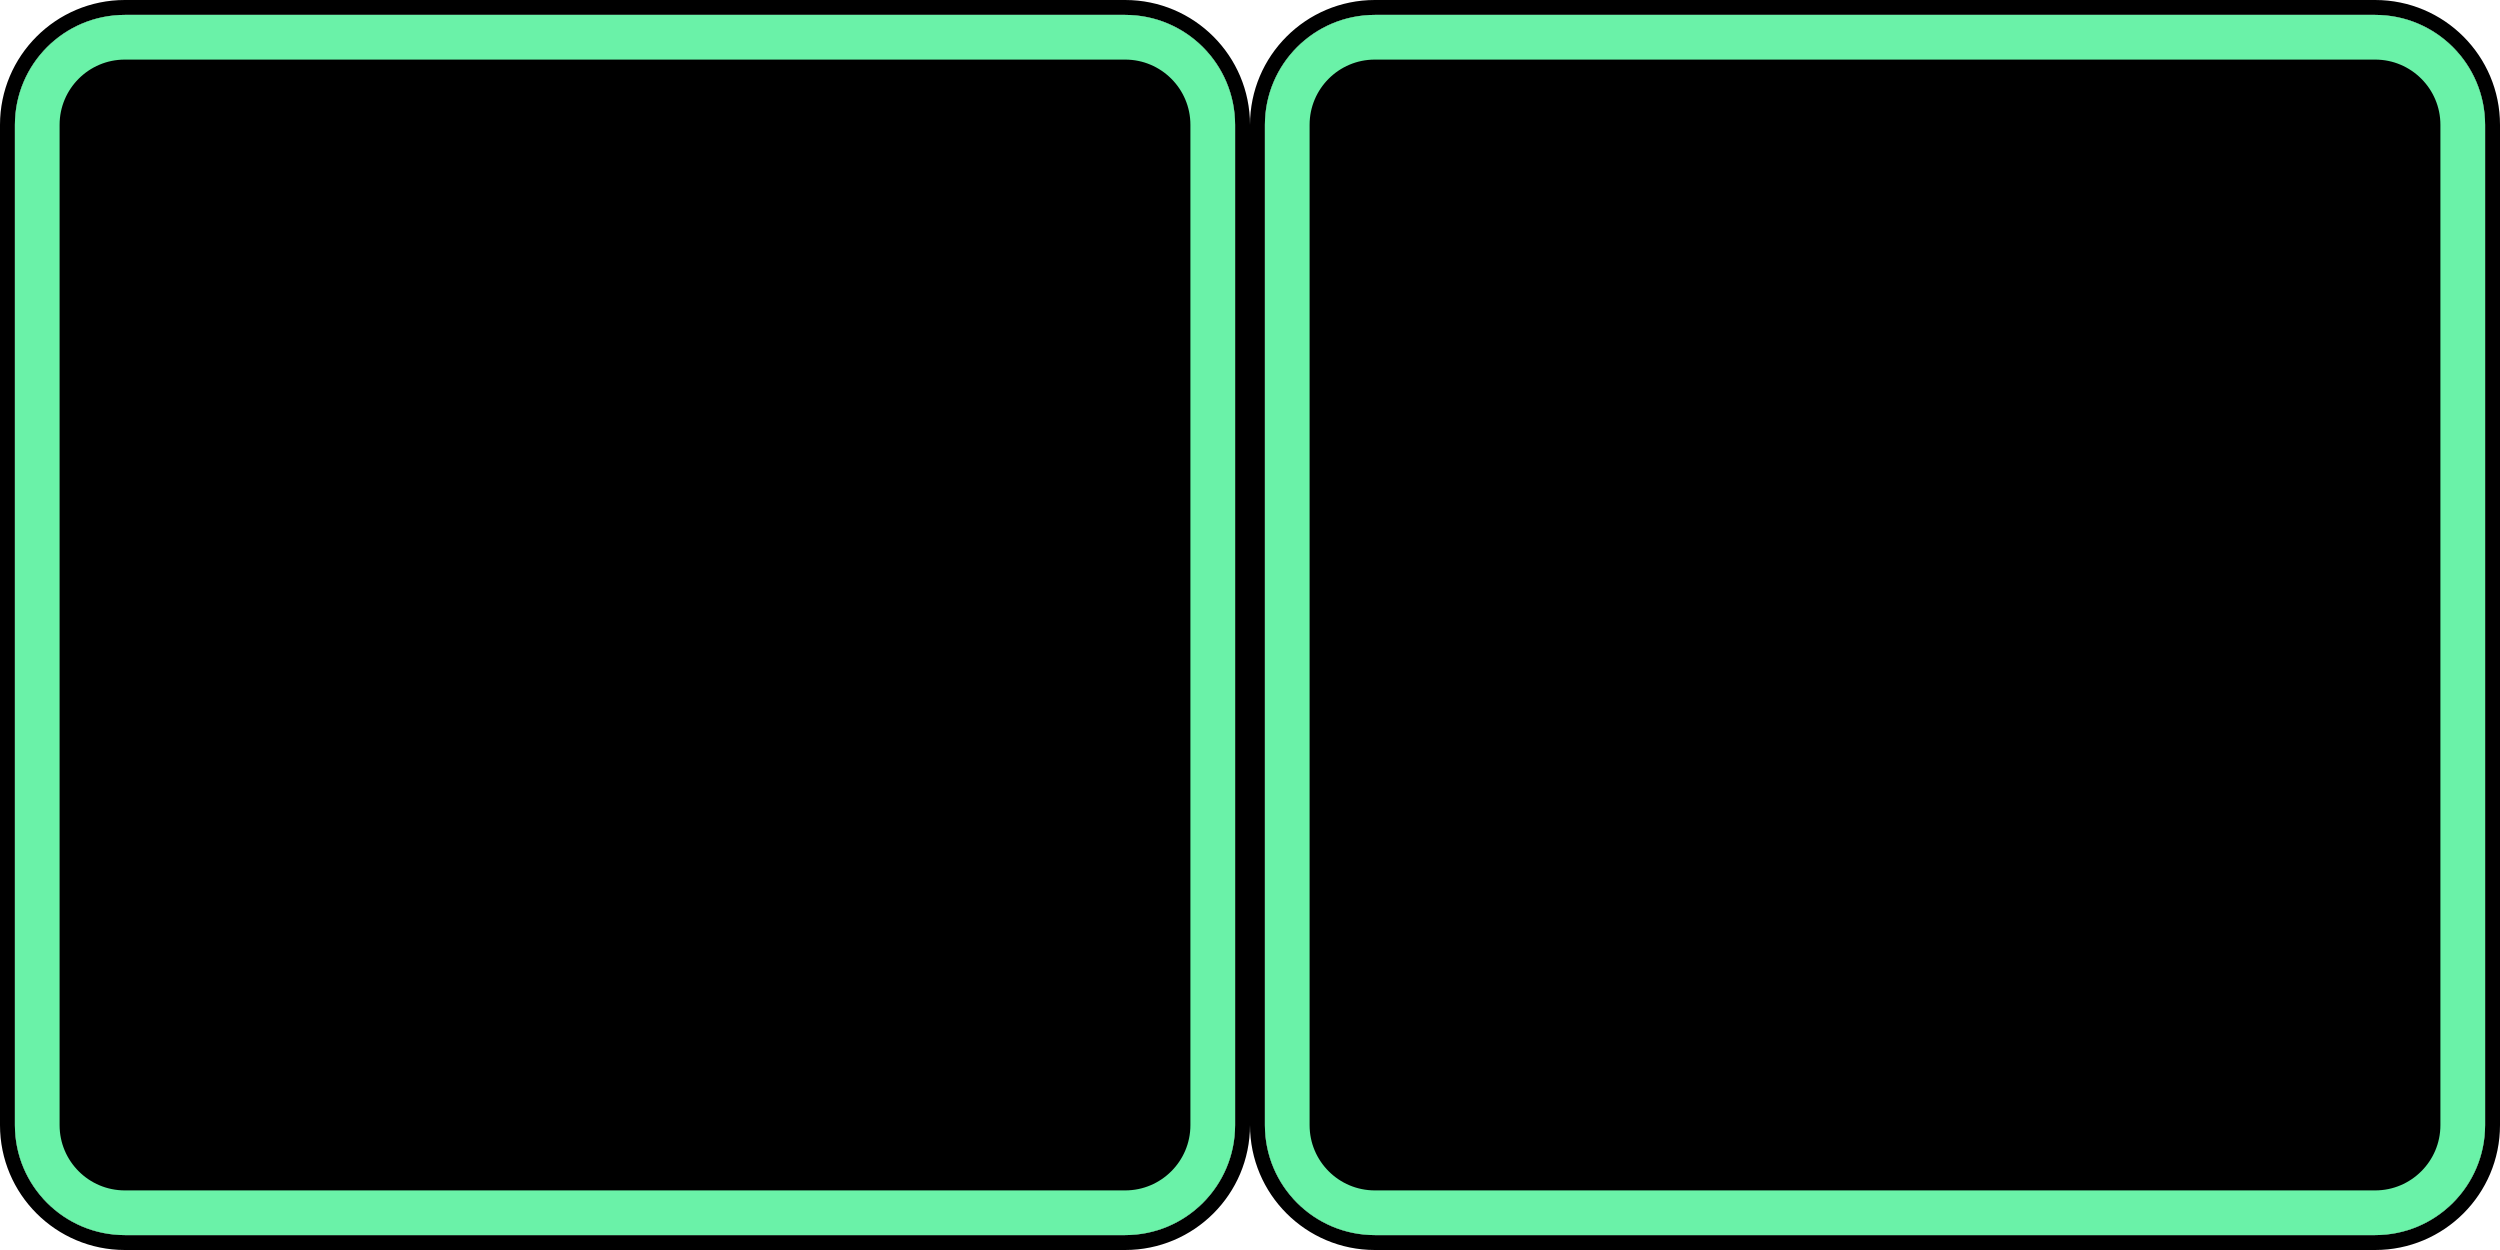
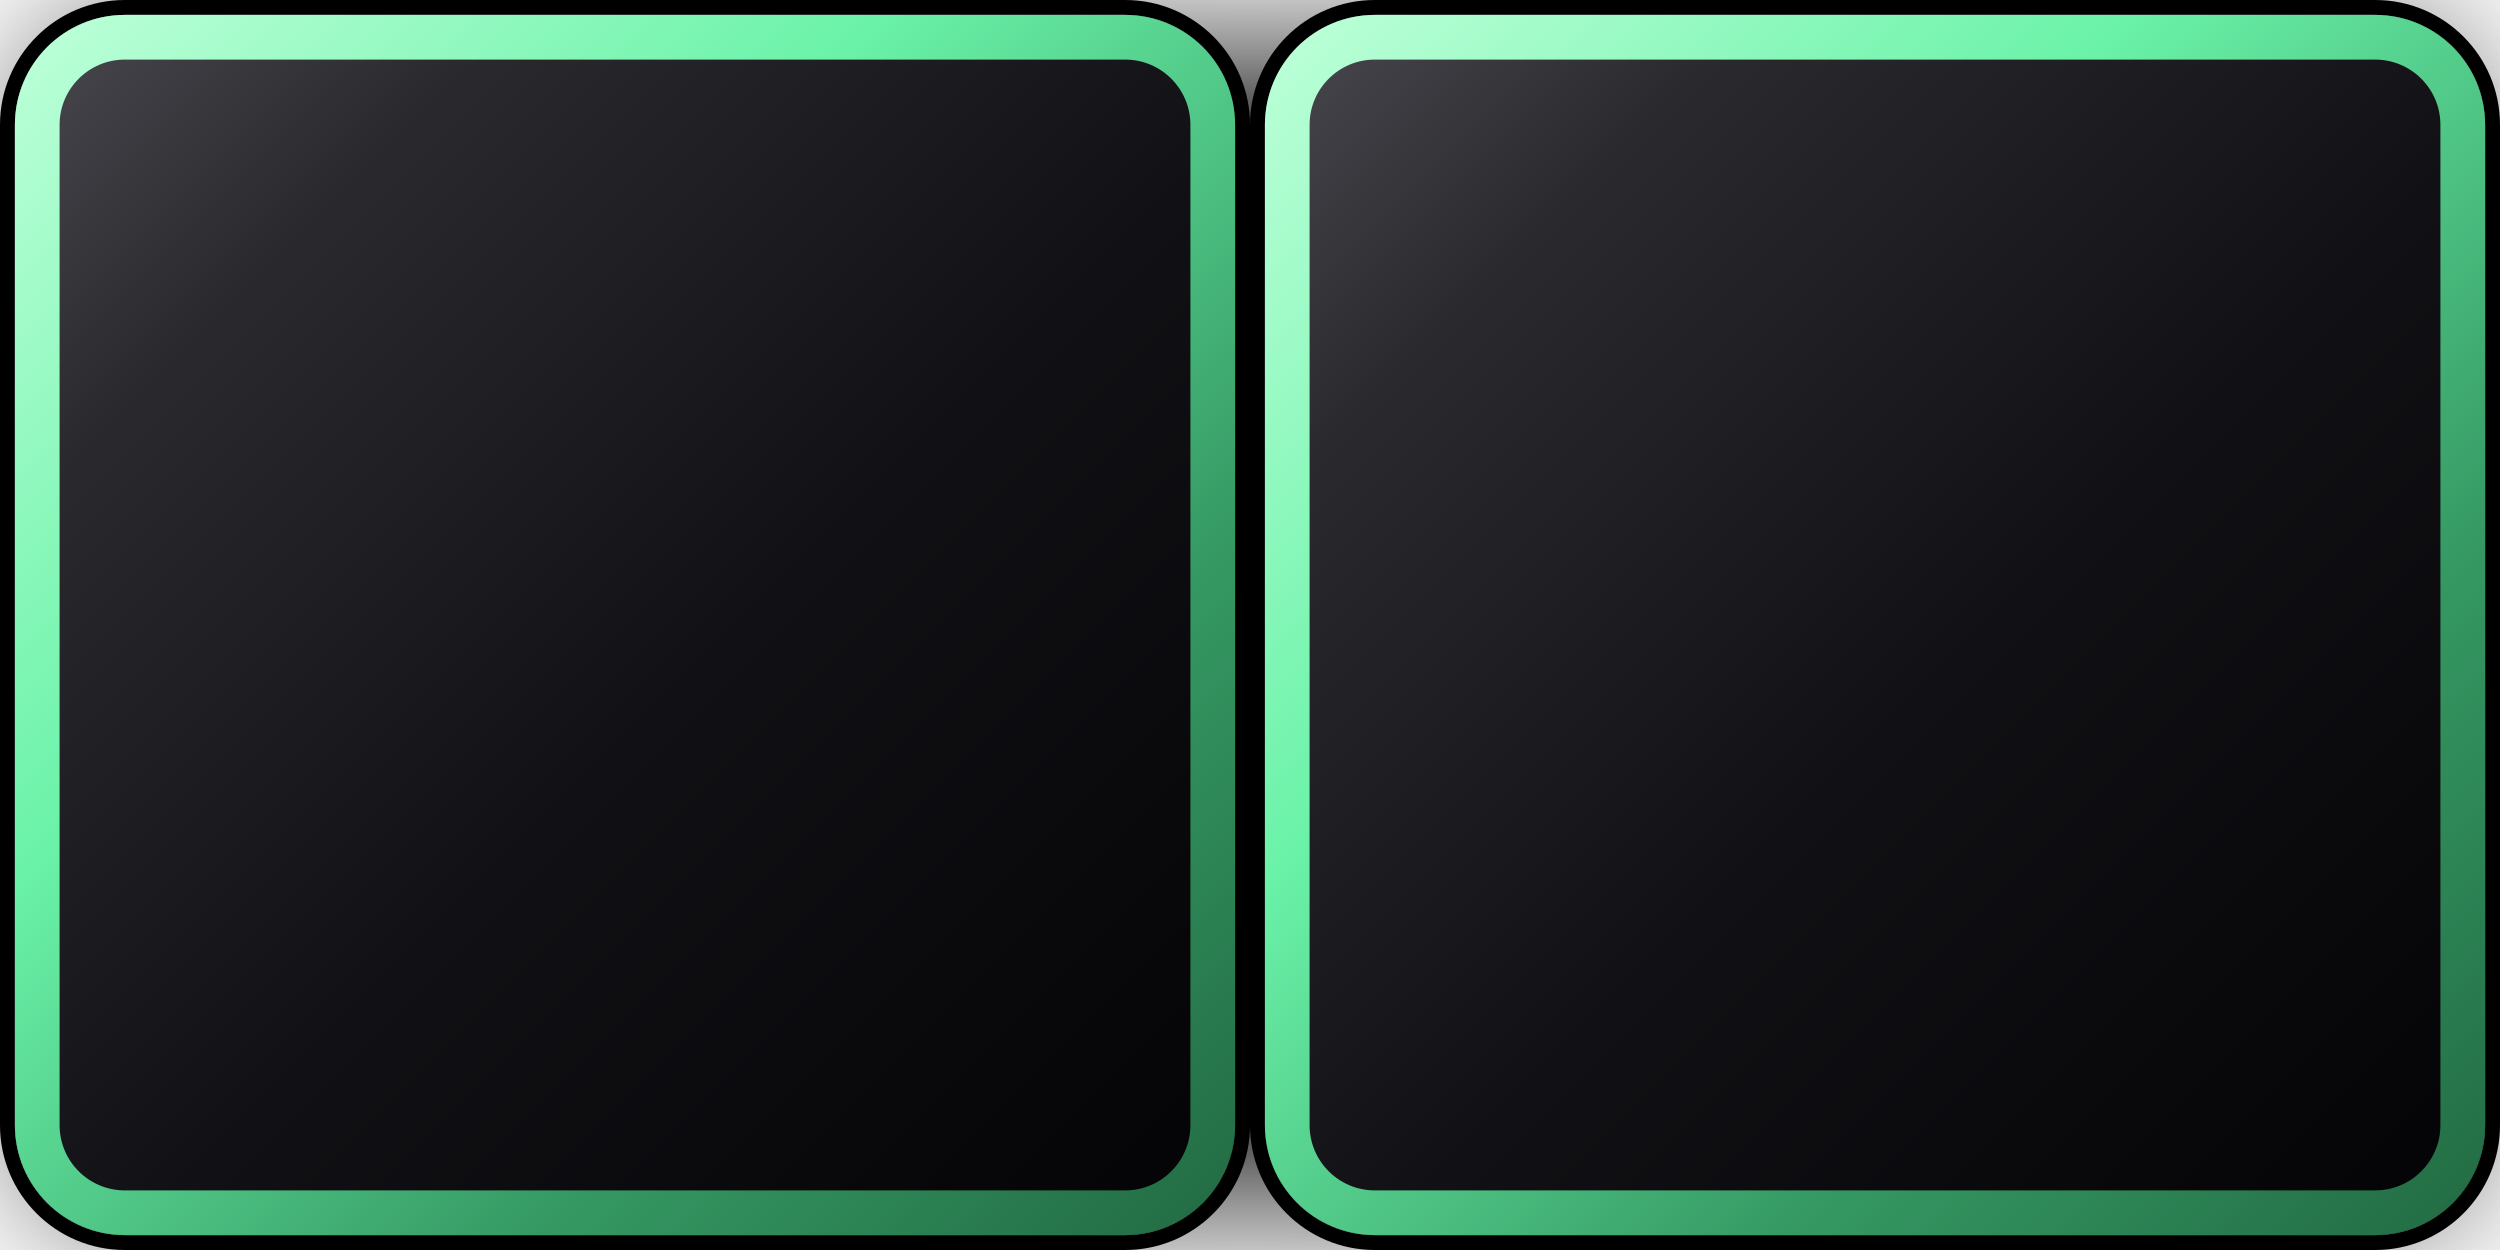
- <svg xmlns="http://www.w3.org/2000/svg" viewBox="-4.2 -4.2 704.8 352.4" width="704.8" height="352.4" role="img" aria-label="Defense 2 dice face">
+ <svg xmlns="http://www.w3.org/2000/svg" viewBox="-4.2 -4.2 704.8 352.4" width="704.8" height="352.4" role="img" aria-label="Defense 2 dice face" overflow="visible">
  <defs>
-     <clipPath id="face-clip">
-       <rect x="0" y="0" width="344" height="344" rx="31" />
-     </clipPath>
+     <linearGradient id="approved-black-dice-surface" x1="0%" y1="0%" x2="100%" y2="100%">
+       <stop offset="0" stop-color="#4A4A50" />
+       <stop offset="0.2" stop-color="#29292E" />
+       <stop offset="0.55" stop-color="#111115" />
+       <stop offset="1" stop-color="#030305" />
+     </linearGradient>
  </defs>
-   <g>
-     <g clip-path="url(#face-clip)">
-       <rect width="344" height="344" fill="#000000" />
+   <defs id="approved-reusable-die-lighting">
+     <linearGradient id="reusable-die-sheen" x1="0%" y1="0%" x2="100%" y2="100%">
+       <stop offset="0" stop-color="#FFFFFF" stop-opacity="0.28" />
+       <stop offset="0.5" stop-color="#FFFFFF" stop-opacity="0.02" />
+       <stop offset="1" stop-color="#101018" stop-opacity="0.24" />
+     </linearGradient>
+     <linearGradient id="reusable-defense-green" x1="0%" y1="0%" x2="100%" y2="100%">
+       <stop offset="0" stop-color="#BAFFD7" />
+       <stop offset="0.35" stop-color="#6AF2A8" />
+       <stop offset="0.72" stop-color="#359963" />
+       <stop offset="1" stop-color="#236D45" />
+     </linearGradient>
+     <linearGradient id="reusable-straight-gold" x1="0%" y1="0%" x2="100%" y2="100%">
+       <stop offset="0" stop-color="#FFF0C6" />
+       <stop offset="0.35" stop-color="#FFD27A" />
+       <stop offset="1" stop-color="#97703B" />
+     </linearGradient>
+     <filter id="reusable-dice-shared-shadow" x="-0.5" y="-1" width="2" height="3" color-interpolation-filters="sRGB">
+       <feMorphology in="SourceAlpha" operator="dilate" radius="36" result="expanded" />
+       <feGaussianBlur in="expanded" stdDeviation="28" result="soft" />
+       <feFlood flood-color="#000000" flood-opacity="0.8" result="black" />
+       <feComposite in="black" in2="soft" operator="in" result="halo" />
+       <feMerge>
+         <feMergeNode in="halo" />
+         <feMergeNode in="SourceGraphic" />
+       </feMerge>
+     </filter>
+   </defs>
+   <g id="approved-reusable-die-surface" filter="url(#reusable-dice-shared-shadow)">
+     <defs>
+       <clipPath id="face-clip">
+         <rect x="0" y="0" width="344" height="344" rx="31" />
+       </clipPath>
+     </defs>
+     <g>
+       <g clip-path="url(#face-clip)">
+         <rect width="344" height="344" fill="url(#approved-black-dice-surface)" />
+       </g>
+       <rect x="-2.1" y="-2.1" width="348.2" height="348.2" rx="33.1" fill="none" stroke-width="4.2" stroke="#000000" />
+       <rect x="6.3" y="6.3" width="331.4" height="331.4" rx="24.7" fill="none" stroke-width="12.6" stroke="url(#reusable-defense-green)" />
    </g>
-     <rect x="-2.1" y="-2.1" width="348.2" height="348.2" rx="33.1" fill="none" stroke-width="4.2" stroke="#000000" />
-     <rect x="6.3" y="6.3" width="331.4" height="331.4" rx="24.7" fill="none" stroke-width="12.6" stroke="#6AF2A8" />
-   </g>
-   <g transform="translate(352.4 0)">
-     <g clip-path="url(#face-clip)">
-       <rect width="344" height="344" fill="#000000" />
+     <g transform="translate(352.4 0)">
+       <g clip-path="url(#face-clip)">
+         <rect width="344" height="344" fill="url(#approved-black-dice-surface)" />
+       </g>
+       <rect x="-2.1" y="-2.1" width="348.2" height="348.2" rx="33.1" fill="none" stroke-width="4.2" stroke="#000000" />
+       <rect x="6.3" y="6.3" width="331.4" height="331.4" rx="24.7" fill="none" stroke-width="12.6" stroke="url(#reusable-defense-green)" />
    </g>
-     <rect x="-2.1" y="-2.1" width="348.2" height="348.2" rx="33.1" fill="none" stroke-width="4.2" stroke="#000000" />
-     <rect x="6.3" y="6.3" width="331.4" height="331.4" rx="24.7" fill="none" stroke-width="12.6" stroke="#6AF2A8" />
  </g>
</svg>
